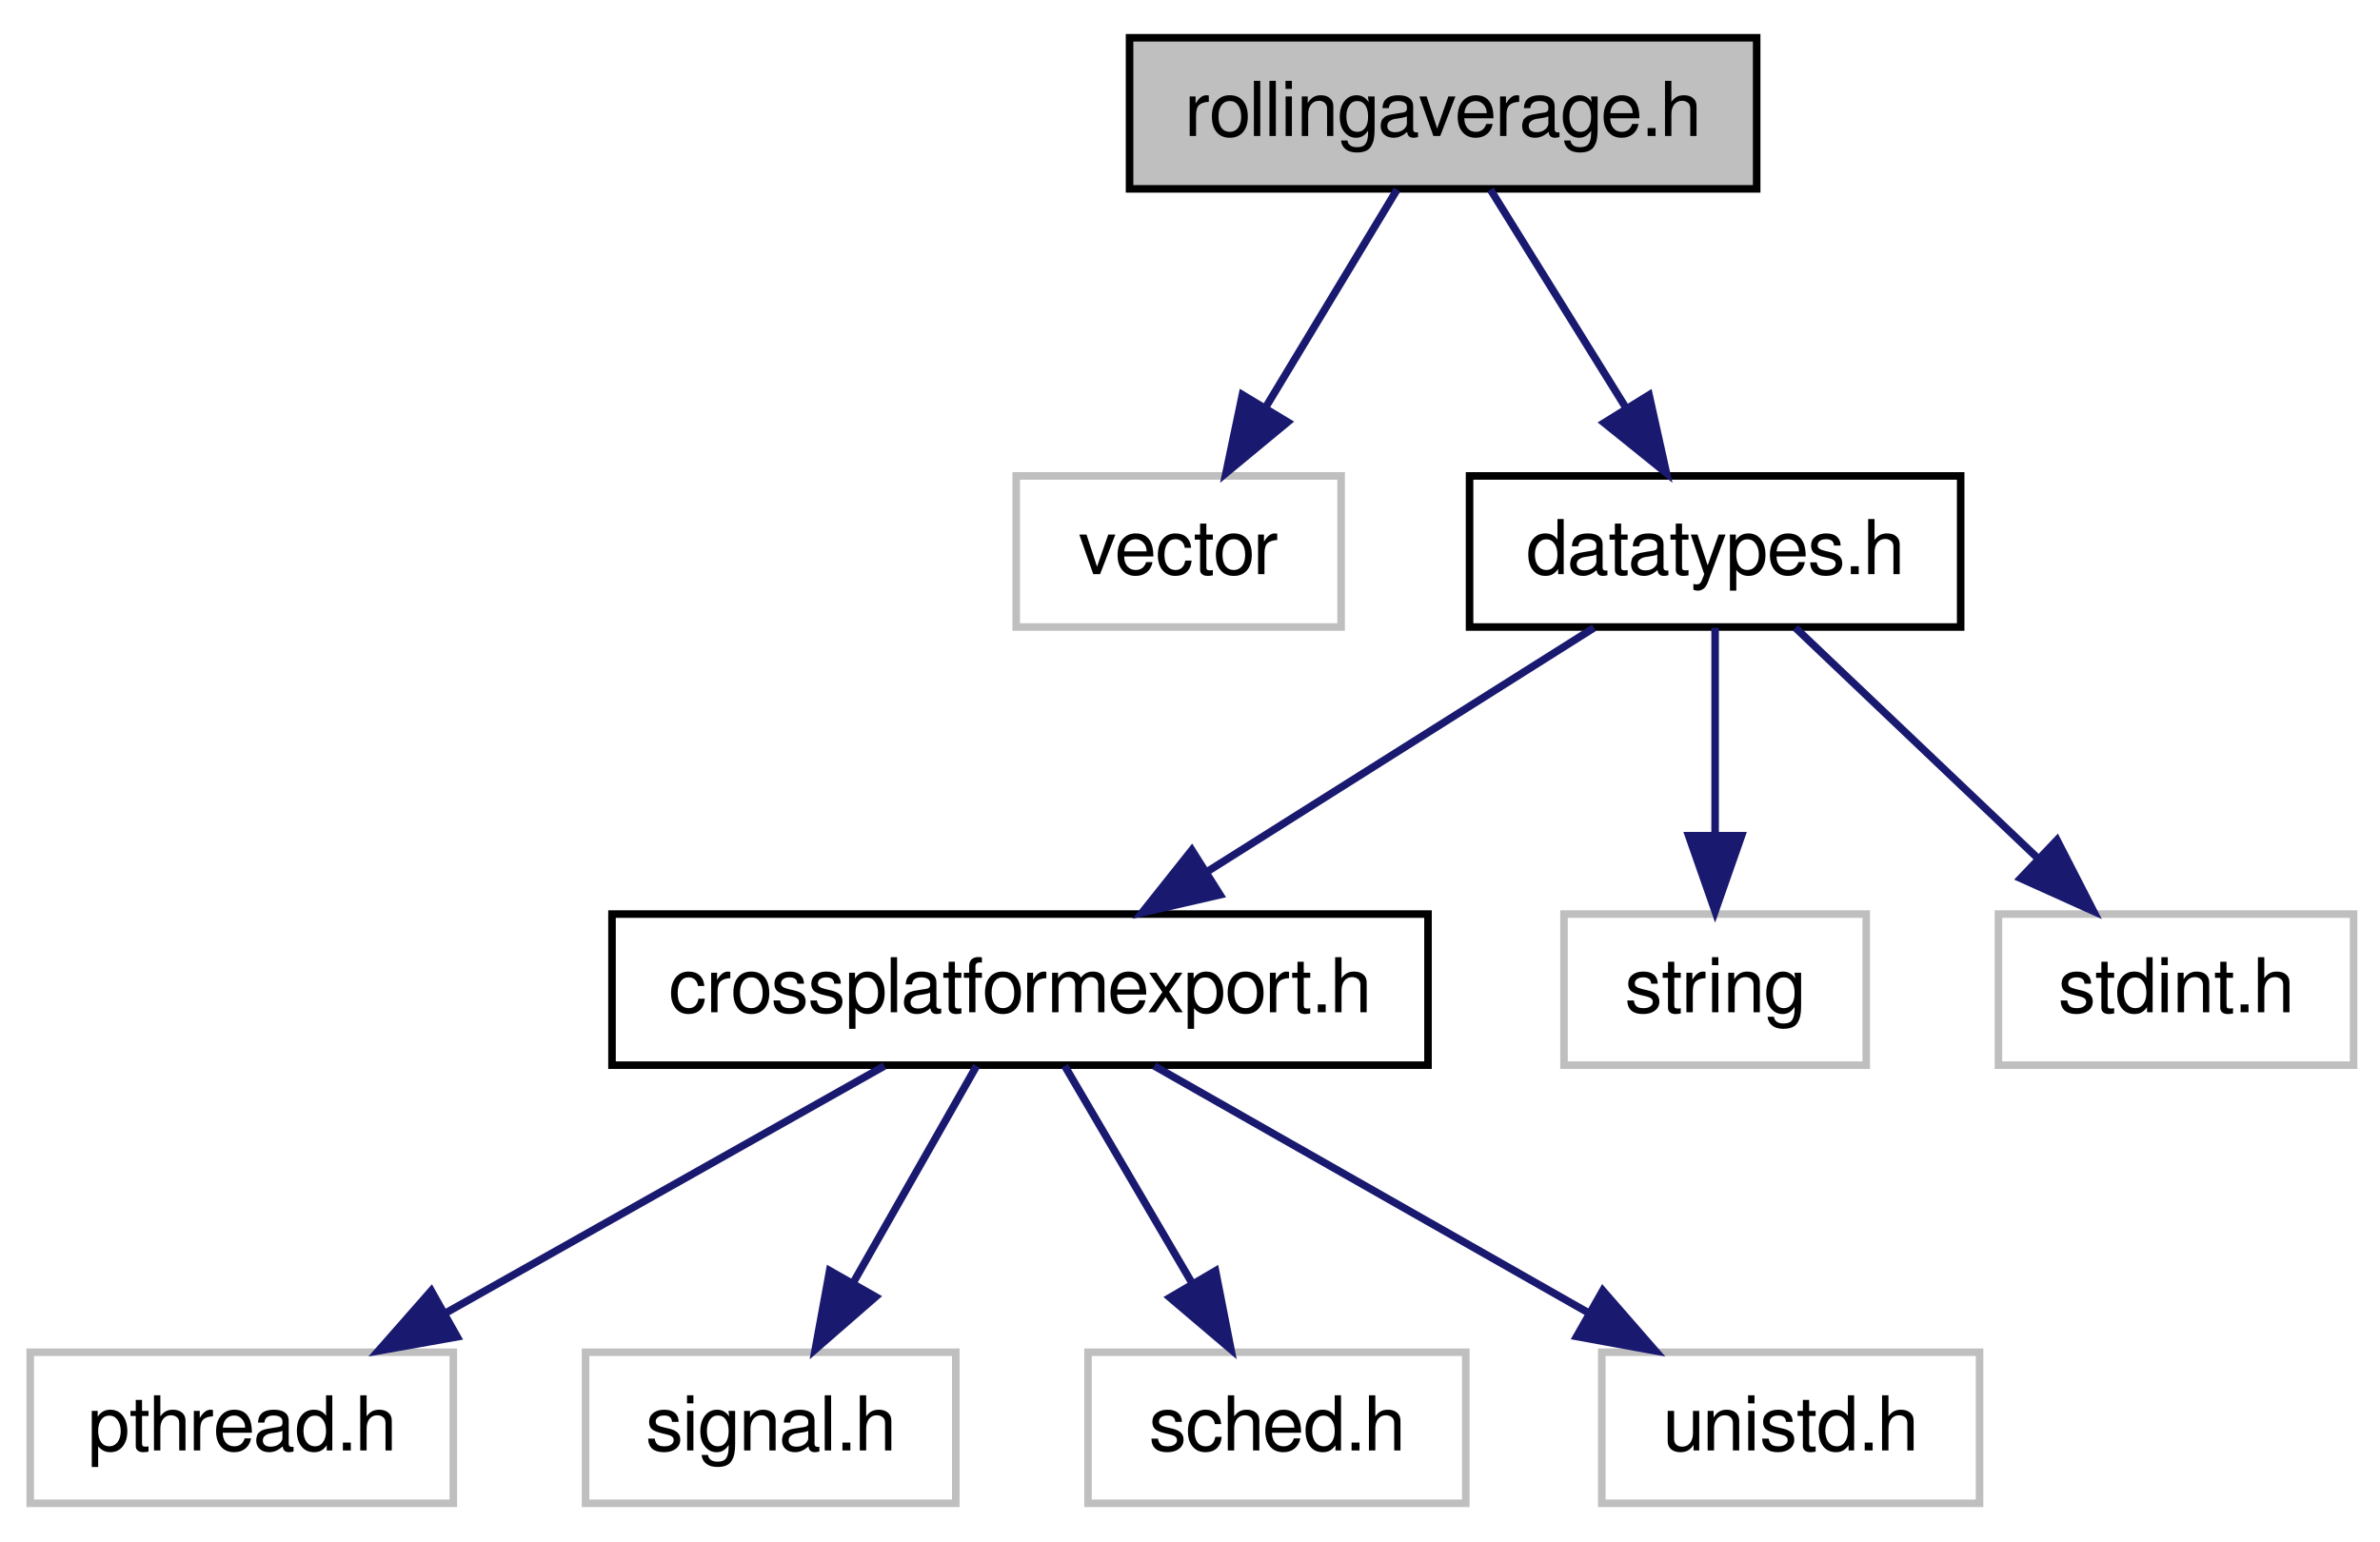
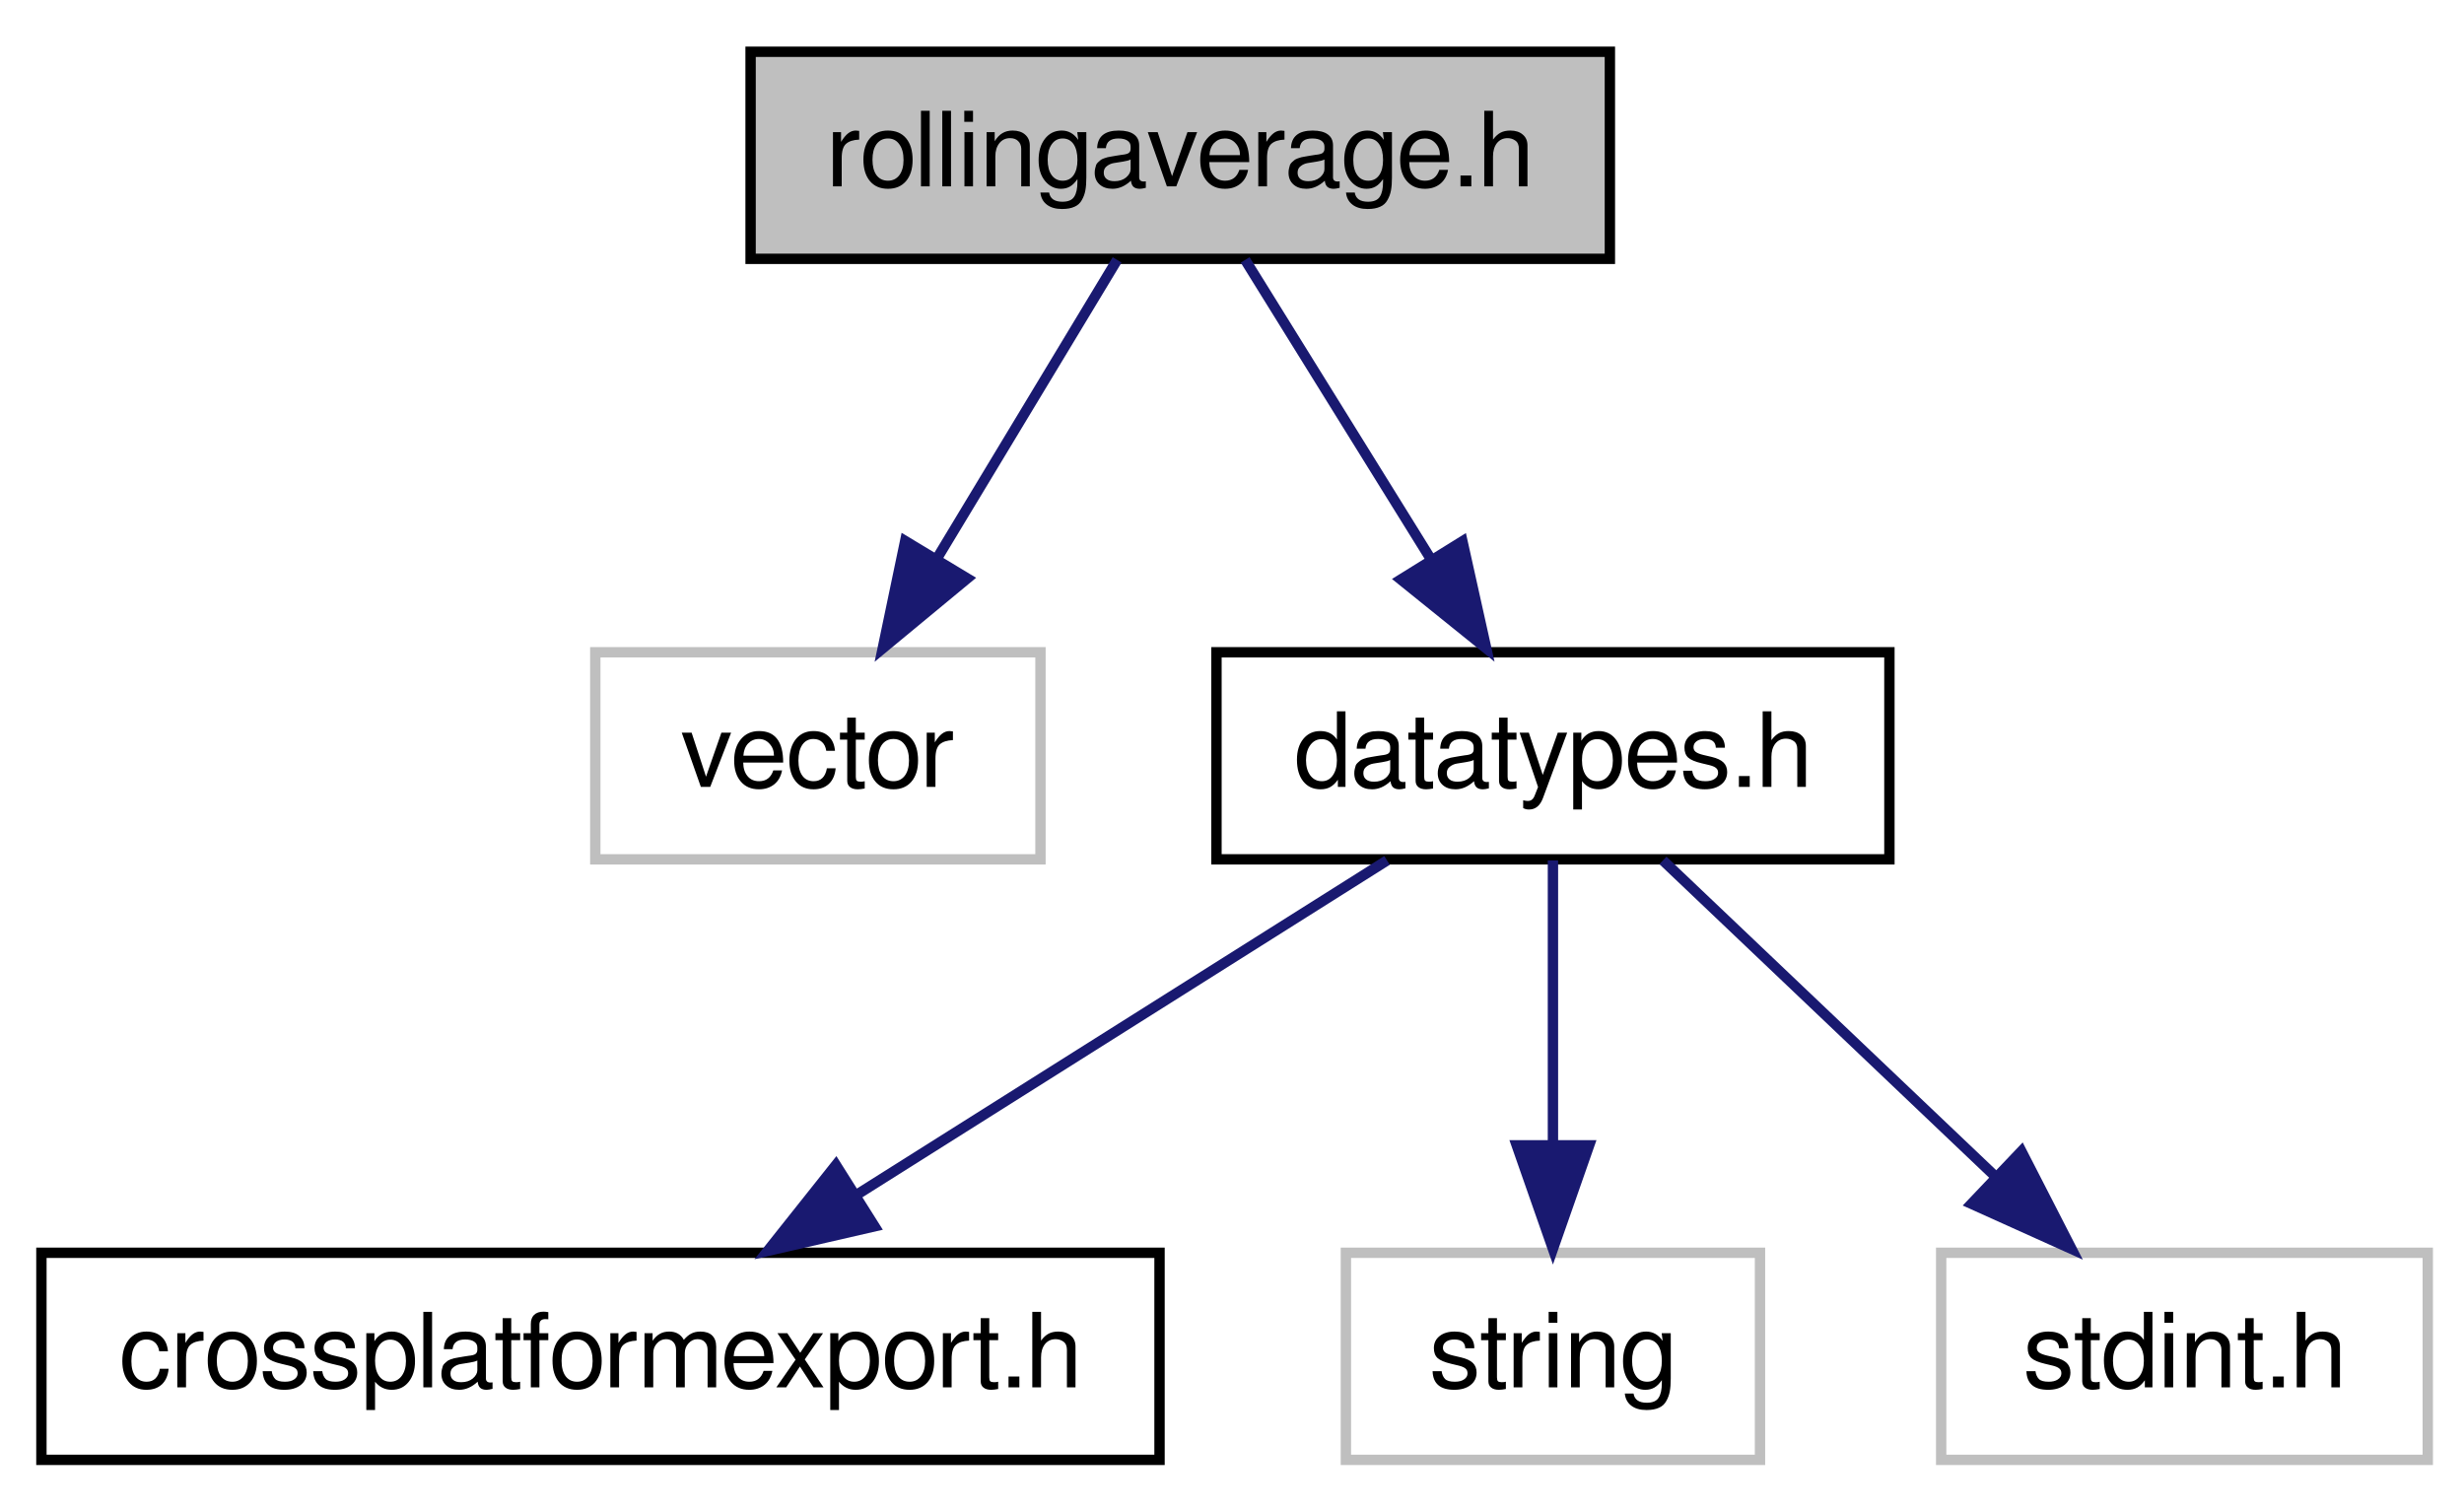
- <svg xmlns="http://www.w3.org/2000/svg" xmlns:xlink="http://www.w3.org/1999/xlink" width="315pt" height="204pt" viewBox="0.00 0.00 315.00 204.00">
-   <g id="graph1" class="graph" transform="scale(1 1) rotate(0) translate(4 200)">
-     <polygon fill="white" stroke="white" points="-4,5 -4,-200 312,-200 312,5 -4,5" />
+ <svg xmlns="http://www.w3.org/2000/svg" xmlns:xlink="http://www.w3.org/1999/xlink" width="238pt" height="146pt" viewBox="0.00 0.00 238.00 146.00">
+   <g id="graph1" class="graph" transform="scale(1 1) rotate(0) translate(4 142)">
+     <polygon fill="white" stroke="white" points="-4,5 -4,-142 235,-142 235,5 -4,5" />
    <g id="node1" class="node">
-       <polygon fill="#bfbfbf" stroke="black" points="145.5,-175 145.5,-195 228.5,-195 228.5,-175 145.5,-175" />
-       <text text-anchor="middle" x="187" y="-182" font-family="FreeSans" font-size="10.00">rollingaverage.h</text>
+       <polygon fill="#bfbfbf" stroke="black" points="68.5,-117 68.5,-137 151.5,-137 151.5,-117 68.5,-117" />
+       <text text-anchor="middle" x="110" y="-124" font-family="FreeSans" font-size="10.00">rollingaverage.h</text>
    </g>
    <g id="node3" class="node">
-       <polygon fill="white" stroke="#bfbfbf" points="130.5,-117 130.5,-137 173.5,-137 173.5,-117 130.5,-117" />
-       <text text-anchor="middle" x="152" y="-124" font-family="FreeSans" font-size="10.00">vector</text>
+       <polygon fill="white" stroke="#bfbfbf" points="53.5,-59 53.5,-79 96.5,-79 96.5,-59 53.5,-59" />
+       <text text-anchor="middle" x="75" y="-66" font-family="FreeSans" font-size="10.00">vector</text>
    </g>
    <g id="edge2" class="edge">
-       <path fill="none" stroke="midnightblue" d="M180.903,-174.897C176.095,-166.928 169.251,-155.587 163.43,-145.941" />
-       <polygon fill="midnightblue" stroke="midnightblue" points="166.426,-144.131 158.262,-137.378 160.432,-147.748 166.426,-144.131" />
+       <path fill="none" stroke="midnightblue" d="M103.903,-116.897C99.095,-108.928 92.251,-97.587 86.43,-87.941" />
+       <polygon fill="midnightblue" stroke="midnightblue" points="89.426,-86.131 81.262,-79.378 83.432,-89.748 89.426,-86.131" />
    </g>
    <g id="node5" class="node">
      <a xlink:href="datatypes_8h.html" target="_top" xlink:title="This file declares a few typedefs to allow flexibility, in case a change is required/desired.">
-         <polygon fill="white" stroke="black" points="190.5,-117 190.5,-137 255.5,-137 255.5,-117 190.5,-117" />
-         <text text-anchor="middle" x="223" y="-124" font-family="FreeSans" font-size="10.00">datatypes.h</text>
+         <polygon fill="white" stroke="black" points="113.5,-59 113.5,-79 178.5,-79 178.5,-59 113.5,-59" />
+         <text text-anchor="middle" x="146" y="-66" font-family="FreeSans" font-size="10.00">datatypes.h</text>
      </a>
    </g>
    <g id="edge4" class="edge">
-       <path fill="none" stroke="midnightblue" d="M193.271,-174.897C198.217,-166.928 205.256,-155.587 211.243,-145.941" />
-       <polygon fill="midnightblue" stroke="midnightblue" points="214.259,-147.72 216.559,-137.378 208.311,-144.028 214.259,-147.72" />
+       <path fill="none" stroke="midnightblue" d="M116.271,-116.897C121.217,-108.928 128.256,-97.587 134.243,-87.941" />
+       <polygon fill="midnightblue" stroke="midnightblue" points="137.259,-89.72 139.559,-79.378 131.311,-86.028 137.259,-89.72" />
    </g>
    <g id="node7" class="node">
      <a xlink:href="crossplatformexport_8h.html" target="_top" xlink:title="This file determines what features are offered by the compiler that this library can take advantage o...">
-         <polygon fill="white" stroke="black" points="77,-59 77,-79 185,-79 185,-59 77,-59" />
-         <text text-anchor="middle" x="131" y="-66" font-family="FreeSans" font-size="10.00">crossplatformexport.h</text>
+         <polygon fill="white" stroke="black" points="0,-1 0,-21 108,-21 108,-1 0,-1" />
+         <text text-anchor="middle" x="54" y="-8" font-family="FreeSans" font-size="10.00">crossplatformexport.h</text>
      </a>
    </g>
    <g id="edge6" class="edge">
-       <path fill="none" stroke="midnightblue" d="M206.975,-116.897C192.814,-107.97 171.941,-94.811 155.655,-84.543" />
-       <polygon fill="midnightblue" stroke="midnightblue" points="157.476,-81.554 147.15,-79.182 153.743,-87.475 157.476,-81.554" />
-     </g>
-     <g id="node17" class="node">
-       <polygon fill="white" stroke="#bfbfbf" points="203,-59 203,-79 243,-79 243,-59 203,-59" />
-       <text text-anchor="middle" x="223" y="-66" font-family="FreeSans" font-size="10.00">string</text>
-     </g>
-     <g id="edge16" class="edge">
-       <path fill="none" stroke="midnightblue" d="M223,-116.897C223,-109.339 223,-98.748 223,-89.446" />
-       <polygon fill="midnightblue" stroke="midnightblue" points="226.5,-89.378 223,-79.378 219.5,-89.378 226.5,-89.378" />
-     </g>
-     <g id="node19" class="node">
-       <polygon fill="white" stroke="#bfbfbf" points="260.5,-59 260.5,-79 307.5,-79 307.5,-59 260.5,-59" />
-       <text text-anchor="middle" x="284" y="-66" font-family="FreeSans" font-size="10.00">stdint.h</text>
-     </g>
-     <g id="edge18" class="edge">
-       <path fill="none" stroke="midnightblue" d="M233.625,-116.897C242.439,-108.517 255.173,-96.409 265.633,-86.464" />
-       <polygon fill="midnightblue" stroke="midnightblue" points="268.25,-88.805 273.086,-79.378 263.427,-83.732 268.25,-88.805" />
+       <path fill="none" stroke="midnightblue" d="M129.975,-58.897C115.814,-49.97 94.941,-36.811 78.654,-26.543" />
+       <polygon fill="midnightblue" stroke="midnightblue" points="80.476,-23.554 70.15,-21.182 76.743,-29.476 80.476,-23.554" />
    </g>
    <g id="node9" class="node">
-       <polygon fill="white" stroke="#bfbfbf" points="0,-1 0,-21 56,-21 56,-1 0,-1" />
-       <text text-anchor="middle" x="28" y="-8" font-family="FreeSans" font-size="10.00">pthread.h</text>
+       <polygon fill="white" stroke="#bfbfbf" points="126,-1 126,-21 166,-21 166,-1 126,-1" />
+       <text text-anchor="middle" x="146" y="-8" font-family="FreeSans" font-size="10.00">string</text>
    </g>
    <g id="edge8" class="edge">
-       <path fill="none" stroke="midnightblue" d="M113.059,-58.897C96.985,-49.846 73.185,-36.444 54.846,-26.117" />
-       <polygon fill="midnightblue" stroke="midnightblue" points="56.512,-23.039 46.081,-21.182 53.077,-29.138 56.512,-23.039" />
+       <path fill="none" stroke="midnightblue" d="M146,-58.897C146,-51.339 146,-40.748 146,-31.446" />
+       <polygon fill="midnightblue" stroke="midnightblue" points="149.5,-31.378 146,-21.378 142.5,-31.378 149.5,-31.378" />
    </g>
    <g id="node11" class="node">
-       <polygon fill="white" stroke="#bfbfbf" points="73.5,-1 73.5,-21 122.5,-21 122.5,-1 73.5,-1" />
-       <text text-anchor="middle" x="98" y="-8" font-family="FreeSans" font-size="10.00">signal.h</text>
+       <polygon fill="white" stroke="#bfbfbf" points="183.5,-1 183.5,-21 230.5,-21 230.5,-1 183.5,-1" />
+       <text text-anchor="middle" x="207" y="-8" font-family="FreeSans" font-size="10.00">stdint.h</text>
    </g>
    <g id="edge10" class="edge">
-       <path fill="none" stroke="midnightblue" d="M125.252,-58.897C120.765,-51.01 114.398,-39.821 108.947,-30.24" />
-       <polygon fill="midnightblue" stroke="midnightblue" points="111.892,-28.338 103.904,-21.378 105.808,-31.8 111.892,-28.338" />
-     </g>
-     <g id="node13" class="node">
-       <polygon fill="white" stroke="#bfbfbf" points="140,-1 140,-21 190,-21 190,-1 140,-1" />
-       <text text-anchor="middle" x="165" y="-8" font-family="FreeSans" font-size="10.00">sched.h</text>
-     </g>
-     <g id="edge12" class="edge">
-       <path fill="none" stroke="midnightblue" d="M136.922,-58.897C141.546,-51.01 148.105,-39.821 153.721,-30.24" />
-       <polygon fill="midnightblue" stroke="midnightblue" points="156.879,-31.775 158.917,-21.378 150.84,-28.235 156.879,-31.775" />
-     </g>
-     <g id="node15" class="node">
-       <polygon fill="white" stroke="#bfbfbf" points="208,-1 208,-21 258,-21 258,-1 208,-1" />
-       <text text-anchor="middle" x="233" y="-8" font-family="FreeSans" font-size="10.00">unistd.h</text>
-     </g>
-     <g id="edge14" class="edge">
-       <path fill="none" stroke="midnightblue" d="M148.767,-58.897C164.612,-49.887 188.038,-36.566 206.166,-26.259" />
-       <polygon fill="midnightblue" stroke="midnightblue" points="208.131,-29.167 215.094,-21.182 204.671,-23.082 208.131,-29.167" />
+       <path fill="none" stroke="midnightblue" d="M156.625,-58.897C165.439,-50.517 178.173,-38.409 188.633,-28.464" />
+       <polygon fill="midnightblue" stroke="midnightblue" points="191.25,-30.805 196.086,-21.378 186.427,-25.732 191.25,-30.805" />
    </g>
  </g>
</svg>
